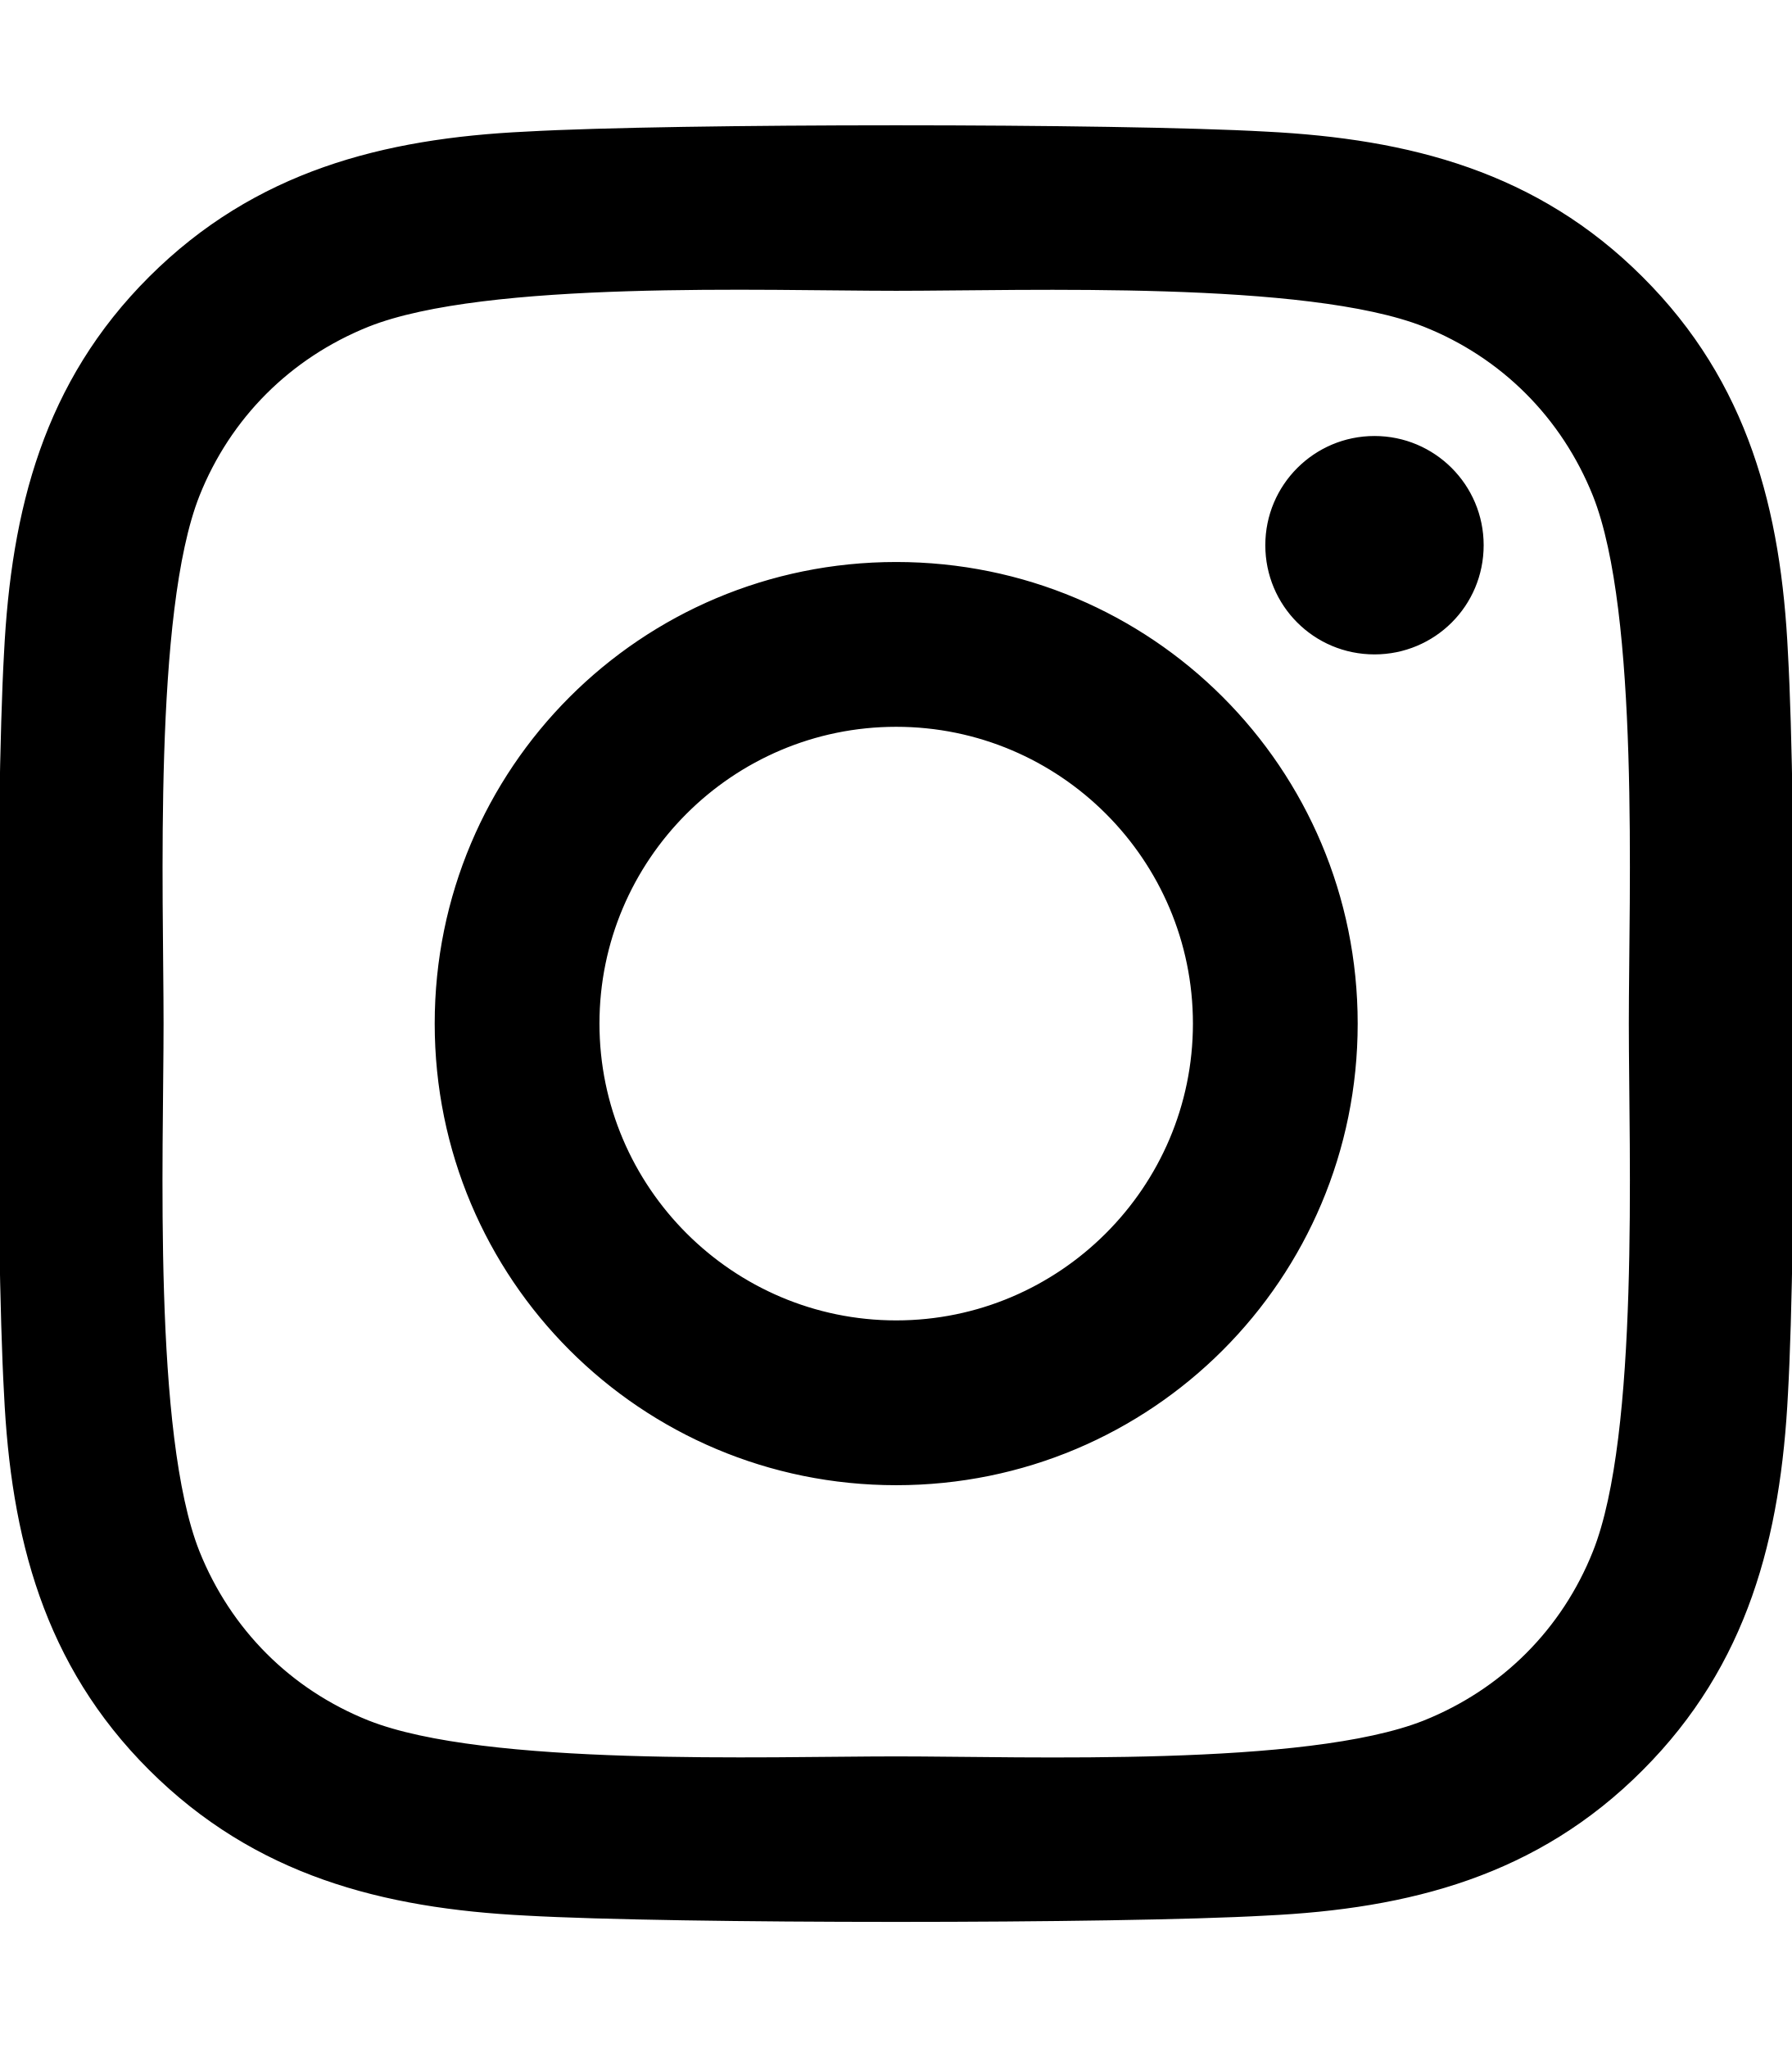
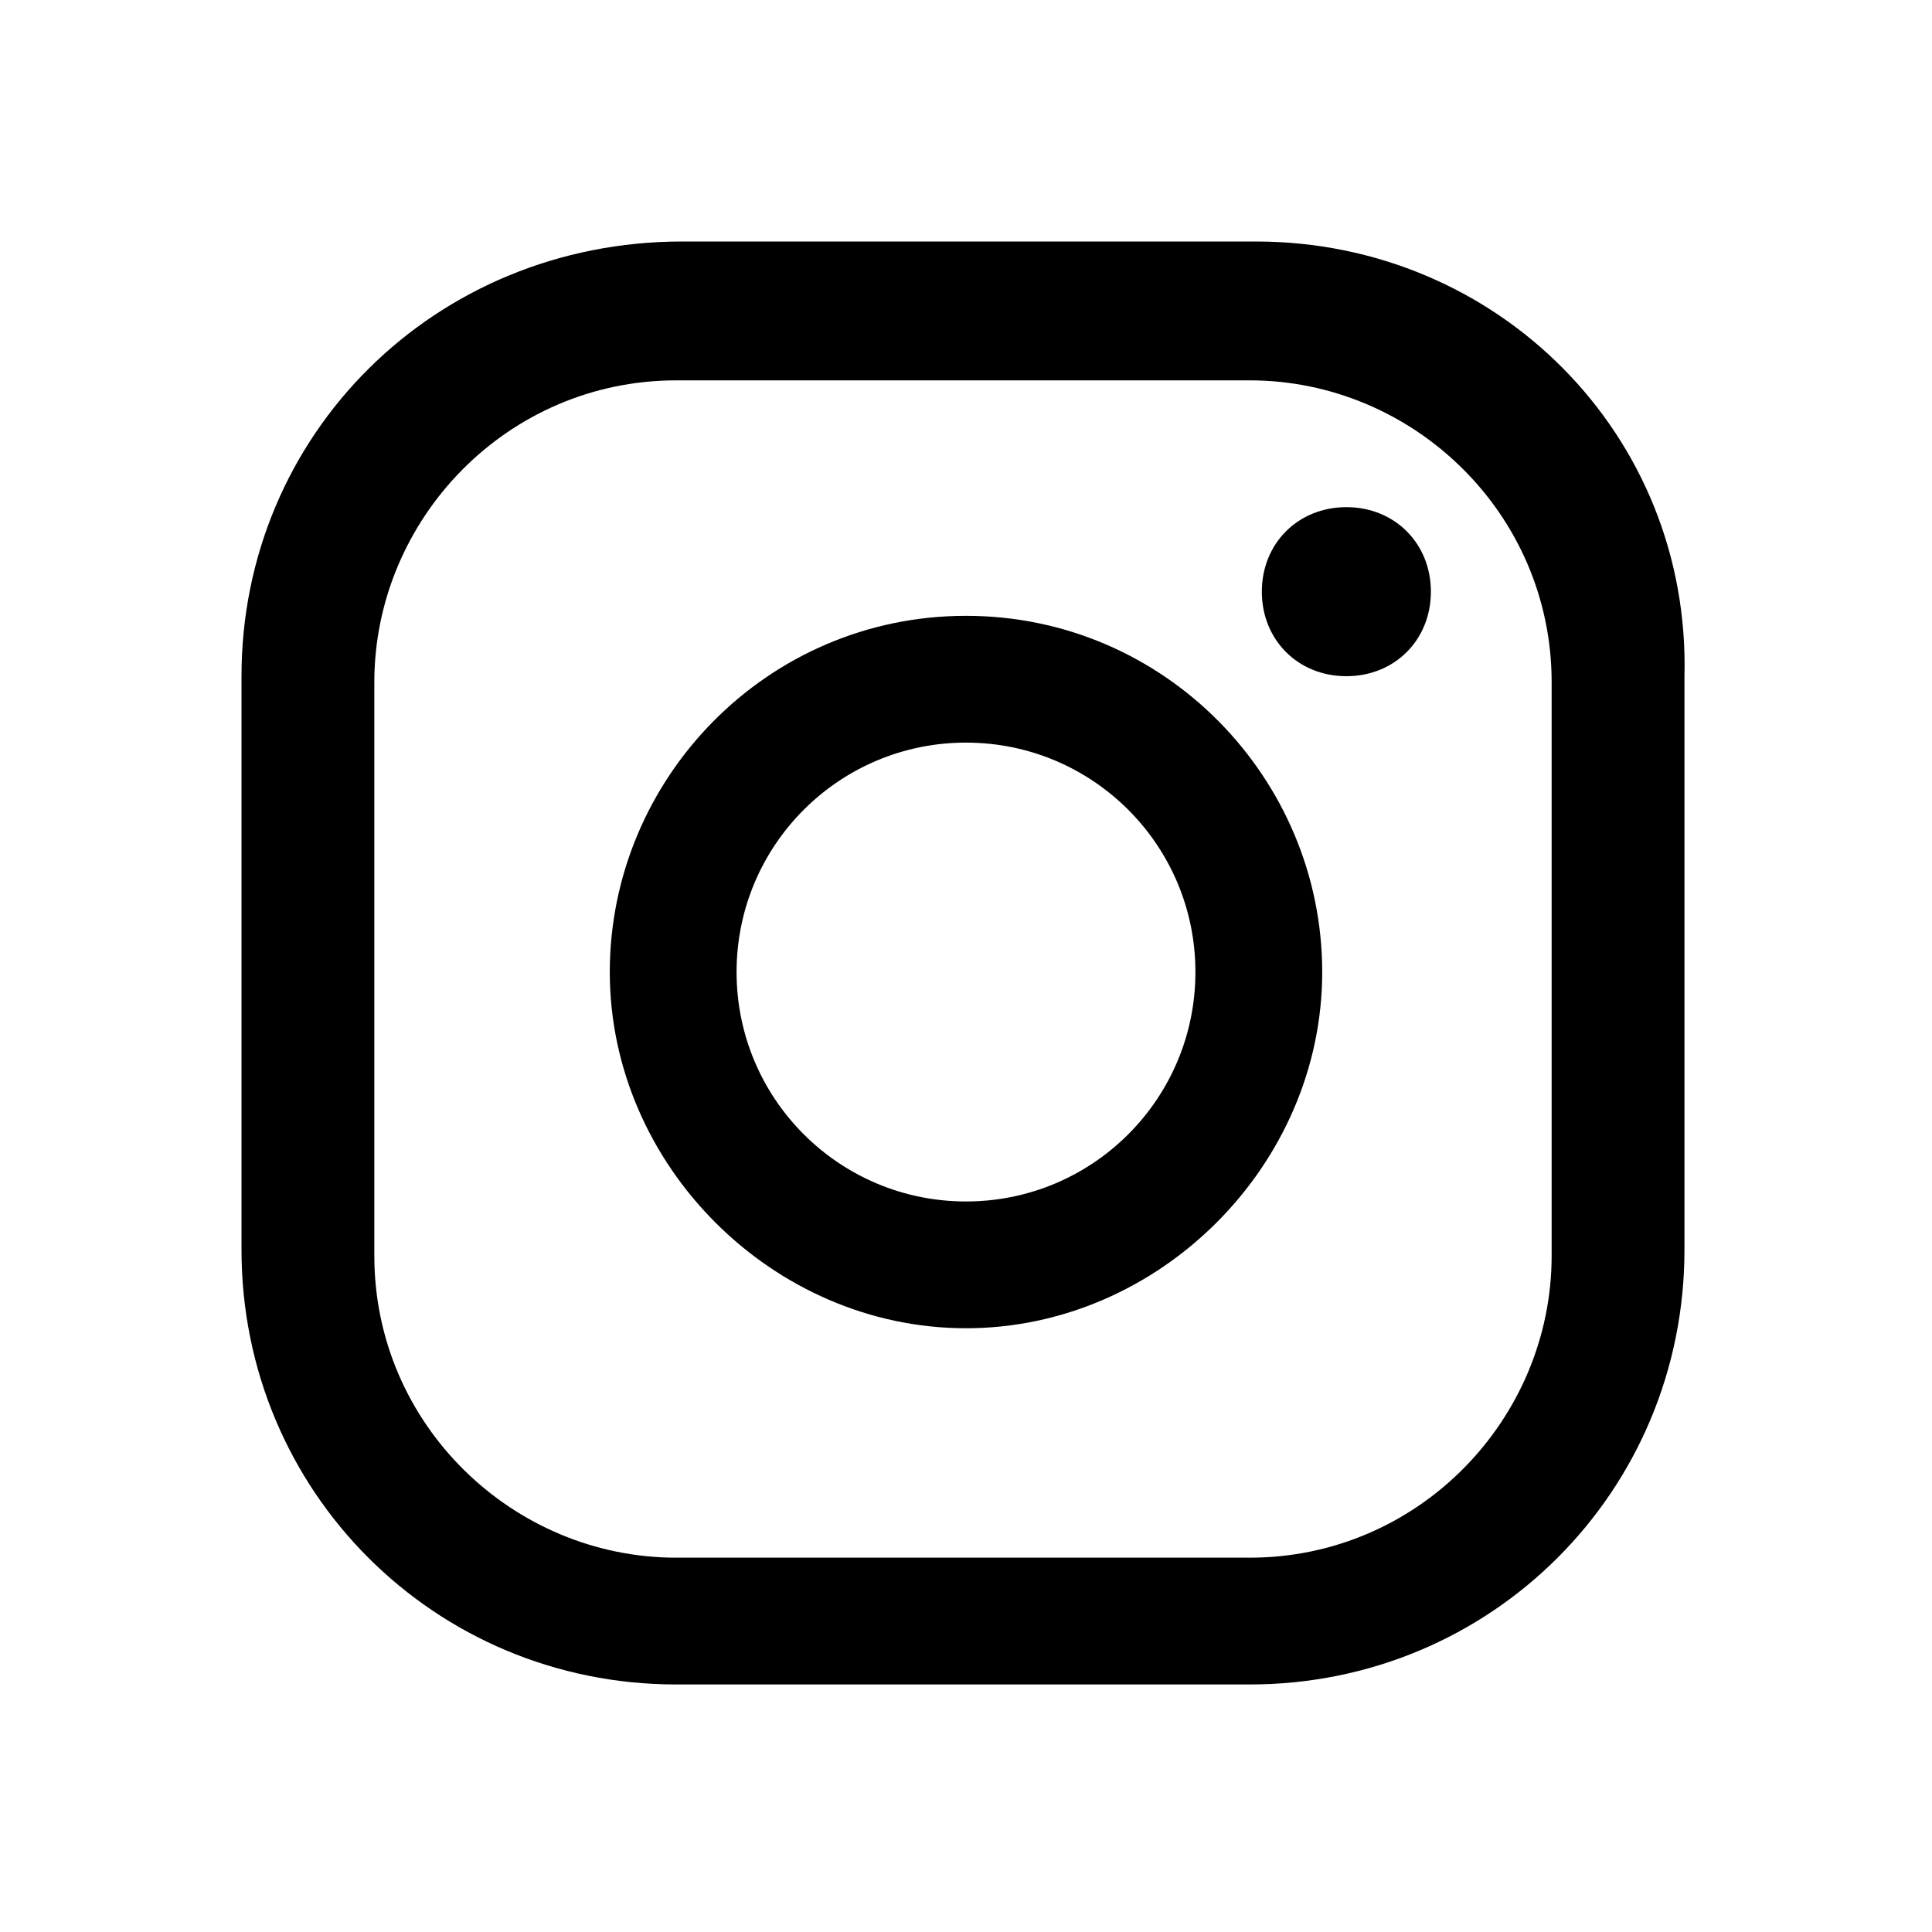
- <svg xmlns="http://www.w3.org/2000/svg" viewBox="0 0 448 512">
-   <path stroke="#000" fill="#000" d="M224.1 141c-63.6 0-114.9 51.3-114.9 114.9s51.3 114.9 114.9 114.9S339 319.5 339 255.9 287.7 141 224.1 141zm0 189.6c-41.1 0-74.7-33.5-74.7-74.7s33.5-74.7 74.7-74.7 74.7 33.5 74.7 74.7-33.6 74.7-74.7 74.7zm146.4-194.3c0 14.9-12 26.8-26.8 26.8-14.9 0-26.8-12-26.8-26.8s12-26.8 26.8-26.8 26.8 12 26.8 26.8zm76.1 27.2c-1.7-35.9-9.9-67.7-36.2-93.9-26.2-26.2-58-34.4-93.9-36.2-37-2.1-147.9-2.1-184.9 0-35.8 1.7-67.6 9.9-93.9 36.1s-34.4 58-36.2 93.9c-2.1 37-2.1 147.9 0 184.9 1.7 35.9 9.9 67.7 36.2 93.9s58 34.4 93.9 36.2c37 2.1 147.9 2.1 184.9 0 35.9-1.7 67.7-9.9 93.9-36.2 26.2-26.2 34.4-58 36.2-93.9 2.1-37 2.1-147.8 0-184.8zM398.8 388c-7.8 19.6-22.9 34.7-42.6 42.6-29.5 11.7-99.5 9-132.1 9s-102.7 2.6-132.1-9c-19.6-7.8-34.7-22.9-42.6-42.6-11.7-29.5-9-99.5-9-132.1s-2.6-102.7 9-132.1c7.8-19.6 22.9-34.7 42.6-42.6 29.5-11.7 99.5-9 132.1-9s102.7-2.6 132.1 9c19.6 7.8 34.7 22.9 42.6 42.6 11.7 29.5 9 99.5 9 132.1s2.7 102.7-9 132.1z" />
+ <svg xmlns="http://www.w3.org/2000/svg" fill="#000000" width="800px" height="800px" viewBox="0 0 32 32" id="Camada_1" version="1.1" xml:space="preserve">
+   <g>
+     <path d="M22.3,8.4c-0.8,0-1.4,0.6-1.4,1.4c0,0.8,0.6,1.4,1.4,1.4c0.8,0,1.4-0.6,1.4-1.4C23.7,9,23.1,8.4,22.3,8.4z" />
+     <path d="M16,10.2c-3.3,0-5.9,2.7-5.9,5.9s2.7,5.9,5.9,5.9s5.9-2.7,5.9-5.9S19.3,10.2,16,10.2z M16,19.9c-2.1,0-3.8-1.7-3.8-3.8   c0-2.1,1.7-3.8,3.8-3.8c2.1,0,3.8,1.7,3.8,3.8C19.8,18.2,18.1,19.9,16,19.9z" />
+     <path d="M20.8,4h-9.5C7.2,4,4,7.2,4,11.2v9.5c0,4,3.2,7.2,7.2,7.2h9.5c4,0,7.2-3.2,7.2-7.2v-9.5C28,7.2,24.8,4,20.8,4z M25.7,20.8   c0,2.7-2.2,5-5,5h-9.5c-2.7,0-5-2.2-5-5v-9.5c0-2.7,2.2-5,5-5h9.5c2.7,0,5,2.2,5,5V20.8z" />
+   </g>
</svg>
